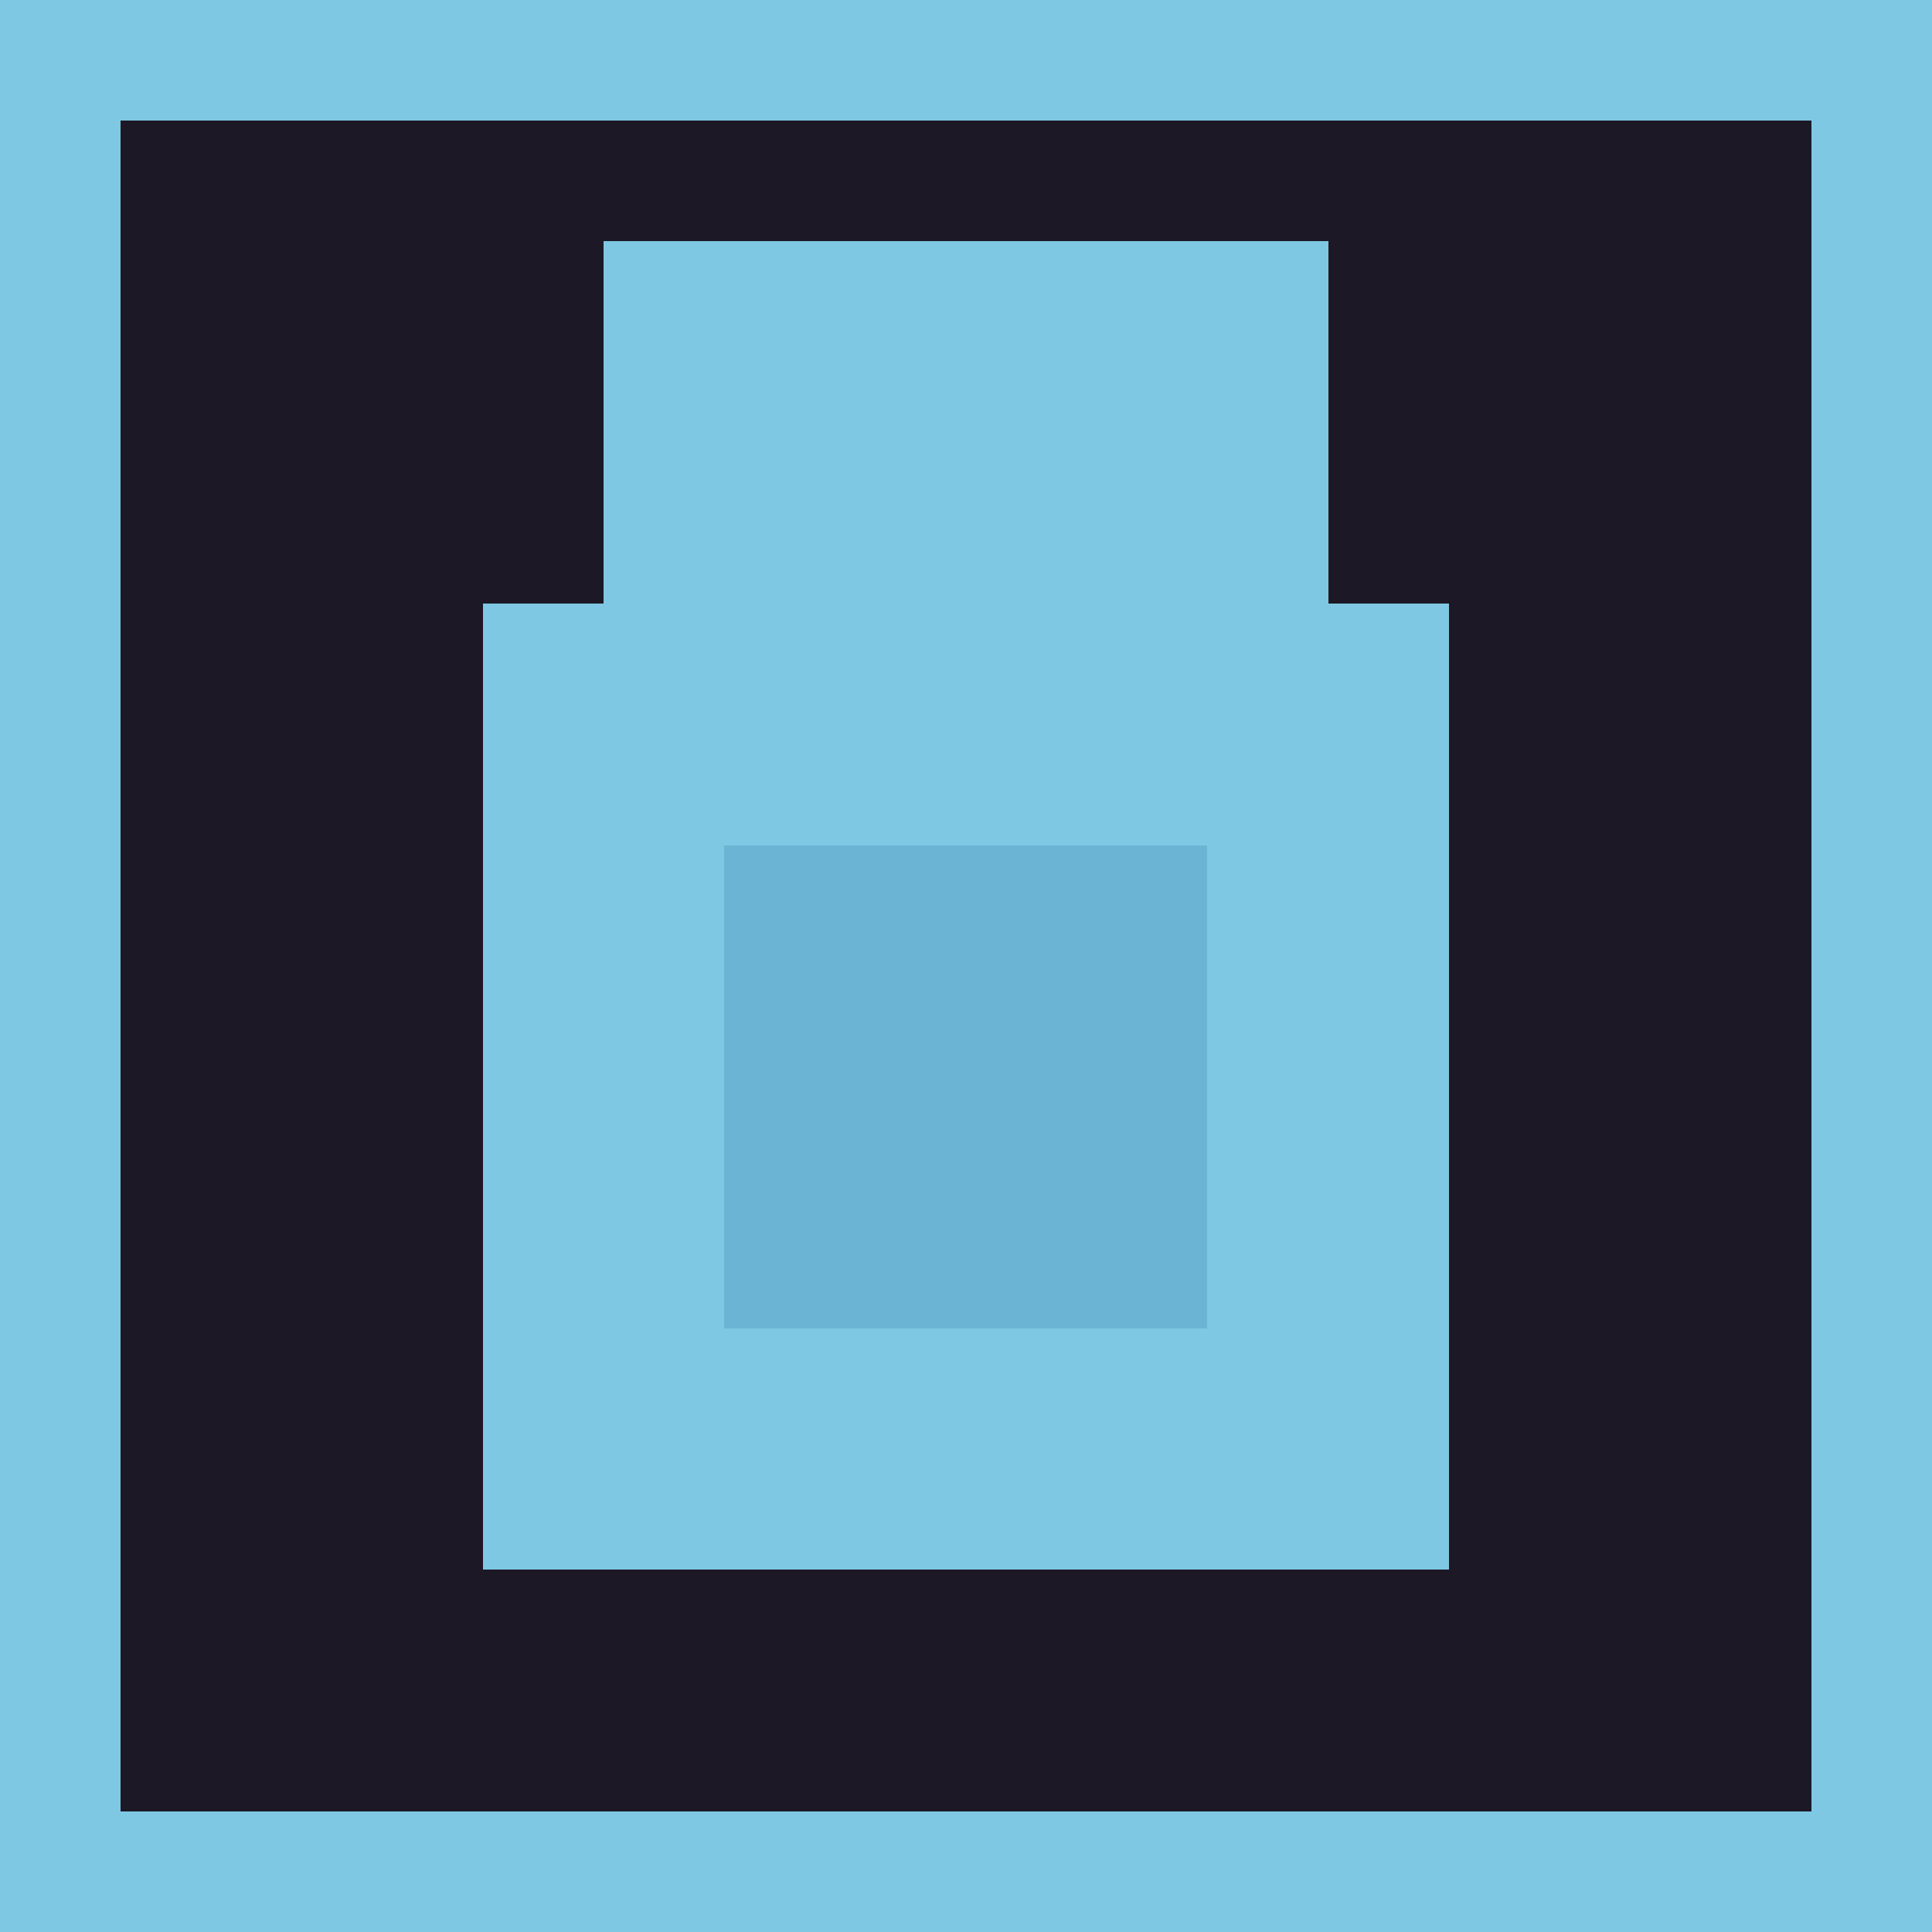
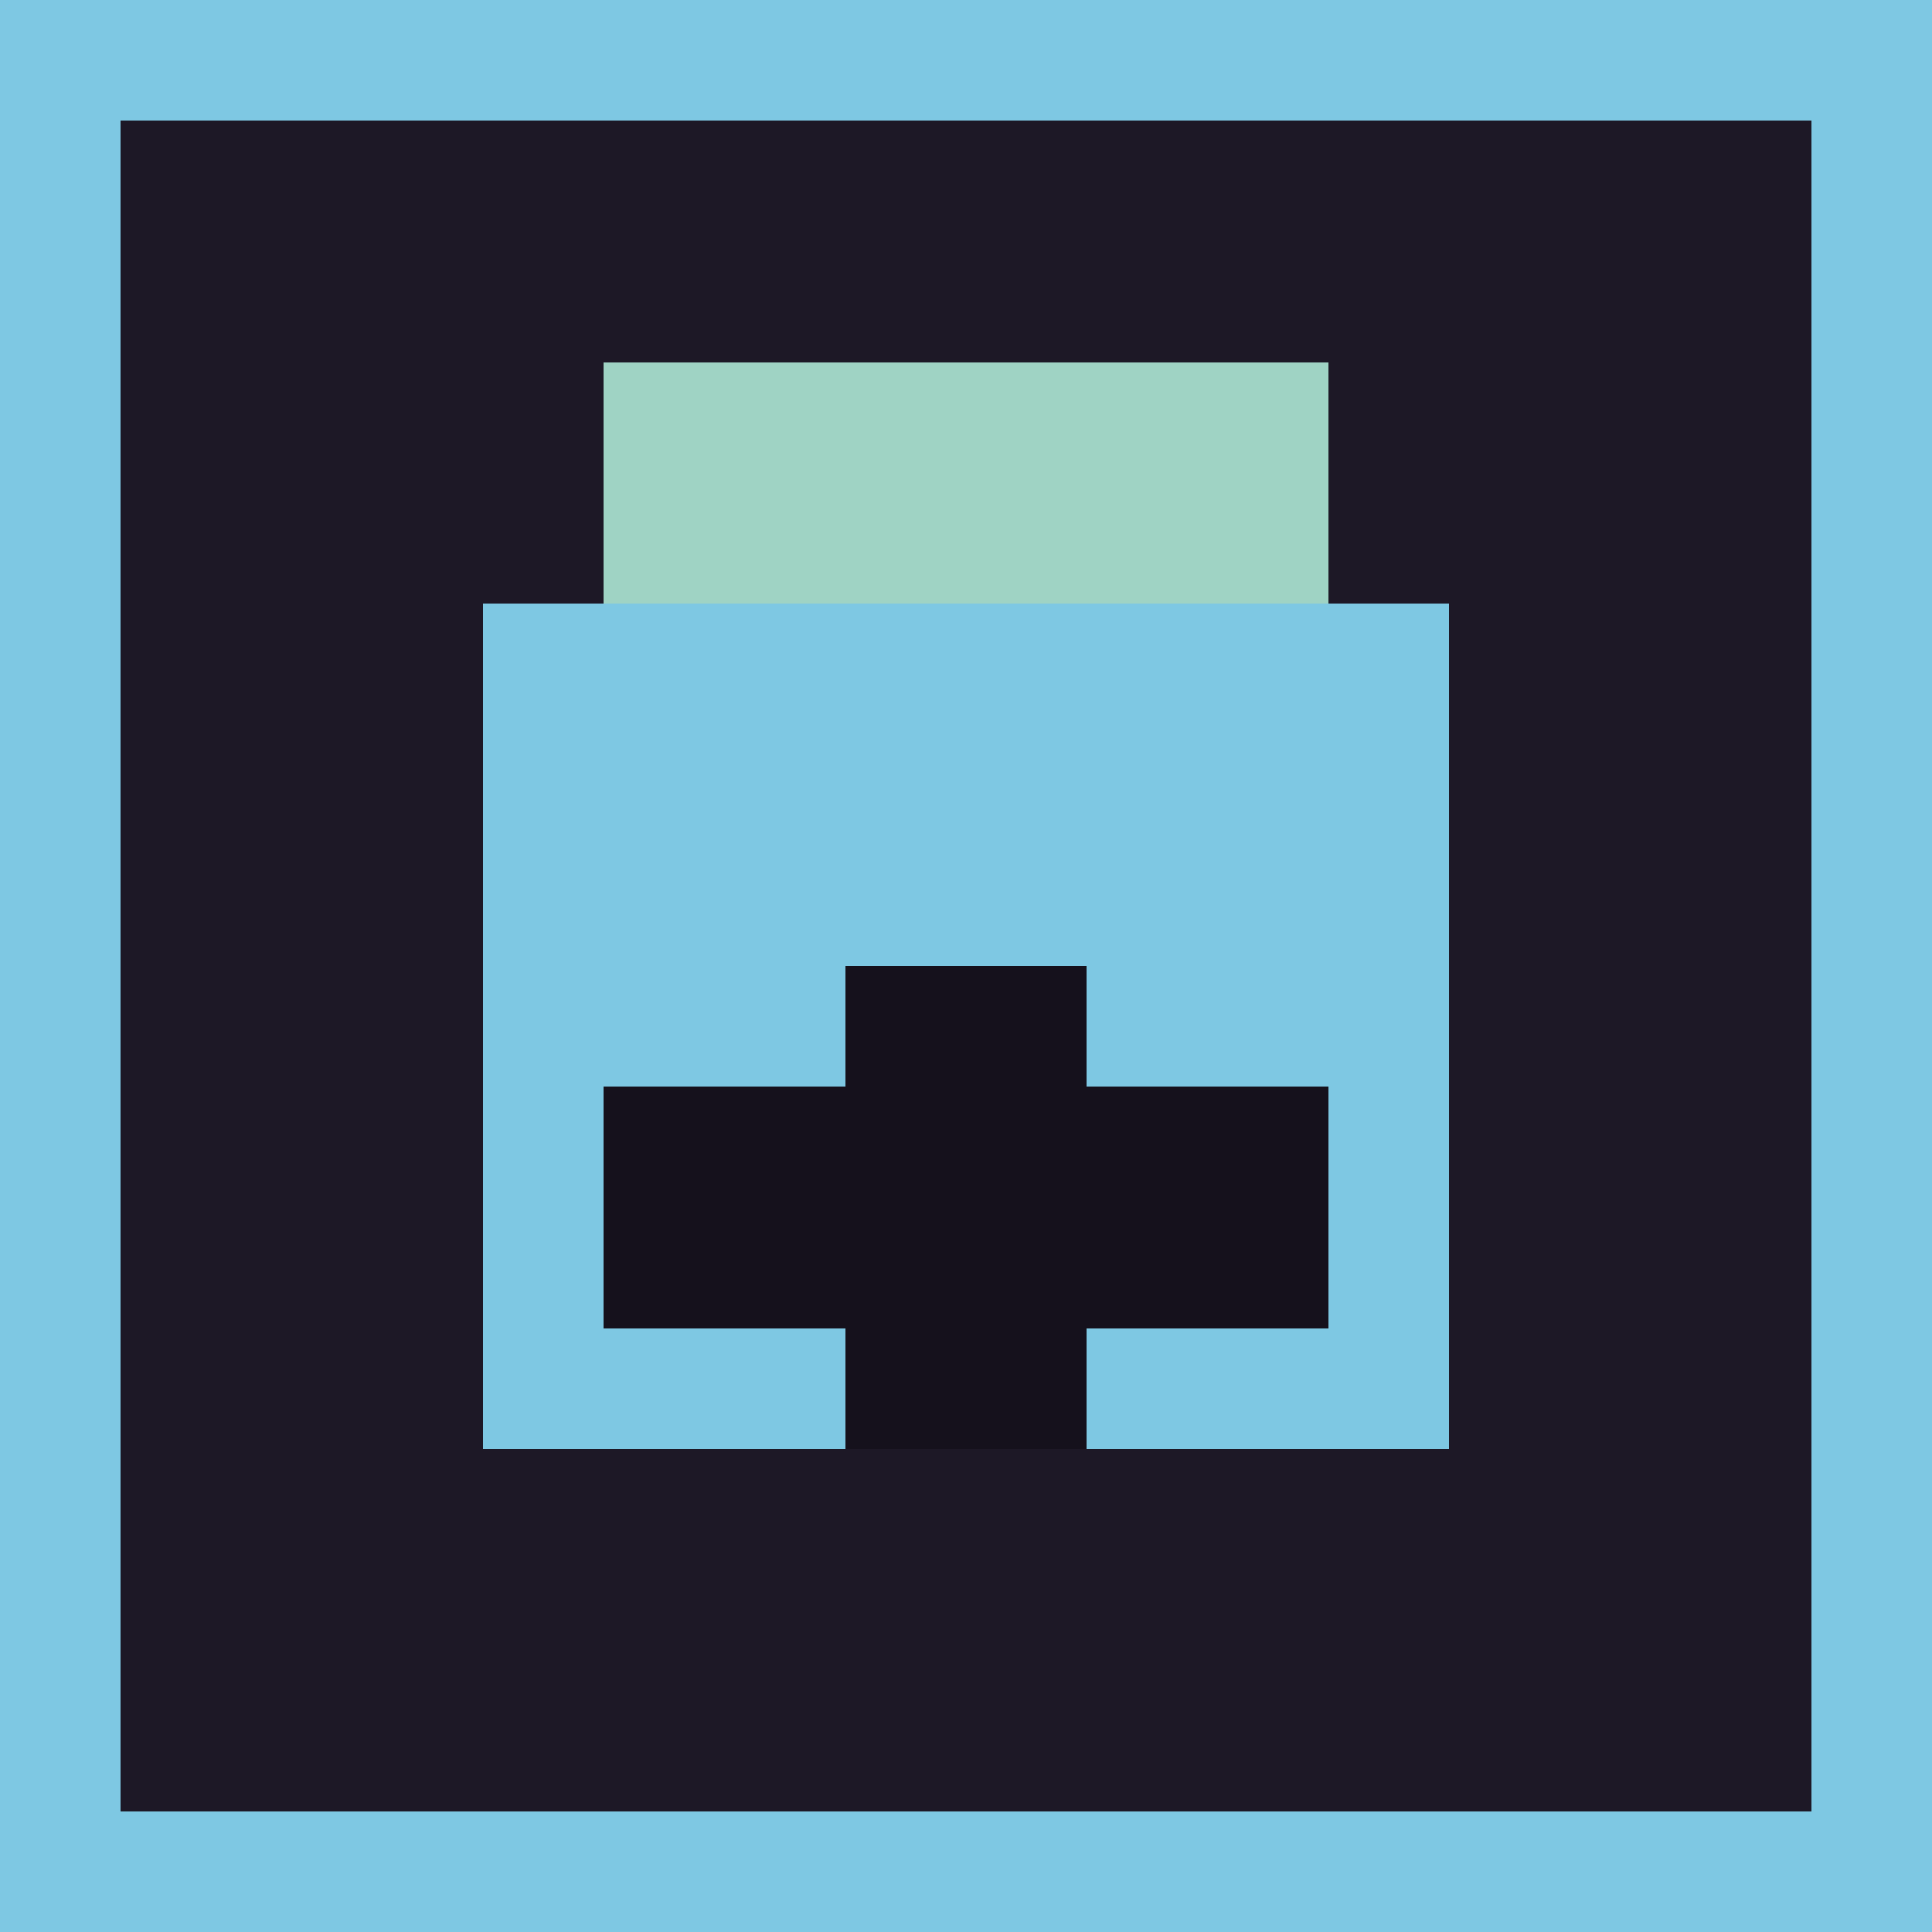
<svg xmlns="http://www.w3.org/2000/svg" viewBox="0 0 32 32" width="32" height="32" shape-rendering="crispEdges" role="img" aria-labelledby="t">
  <rect width="32" height="32" fill="#1d1826" />
  <rect x="1" y="1" width="30" height="30" fill="none" stroke="#7ec8e3" stroke-width="2" />
-   <rect x="10" y="4" width="12" height="6" fill="#7ec8e3" />
-   <rect x="8" y="10" width="16" height="16" fill="#7ec8e3" />
-   <rect x="12" y="14" width="8" height="8" fill="#6cb4d4" />
+   <rect x="10" y="6" width="12" height="4" fill="#9fd3c4" />
+   <rect x="8" y="10" width="16" height="14" fill="#7ec8e3" />
+   <rect x="14" y="16" width="4" height="8" fill="#15111c" />
+   <rect x="10" y="18" width="12" height="4" fill="#15111c" />
</svg>
